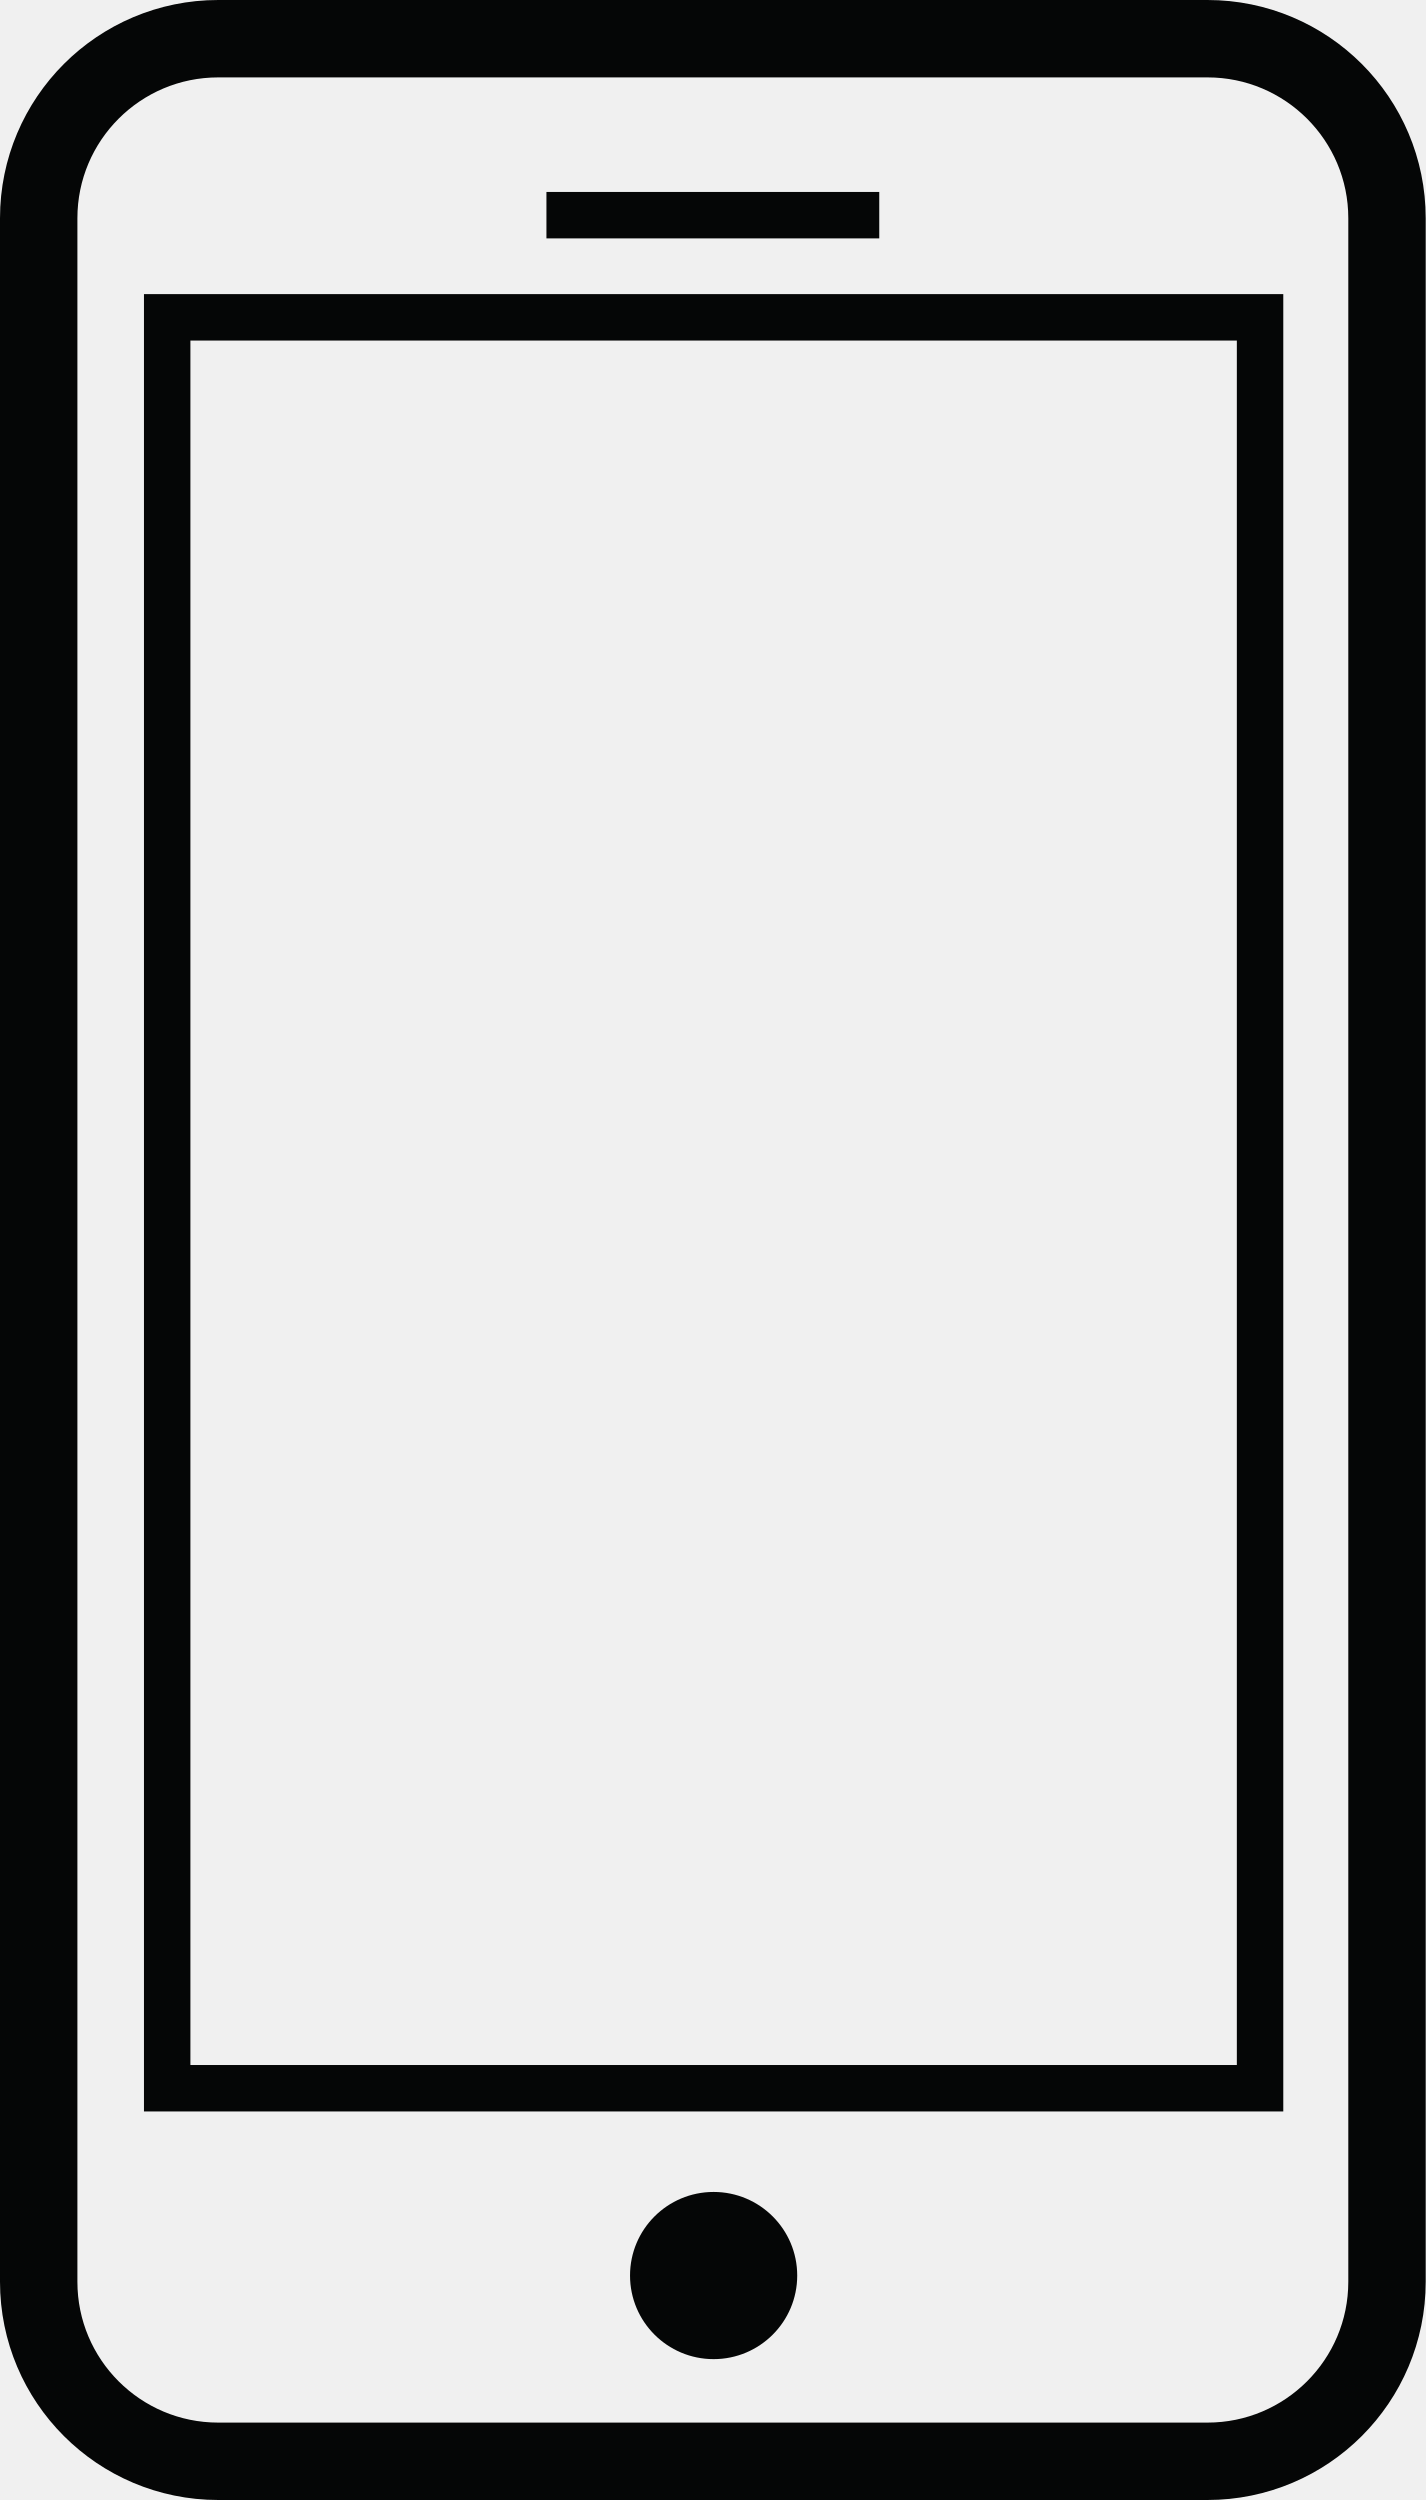
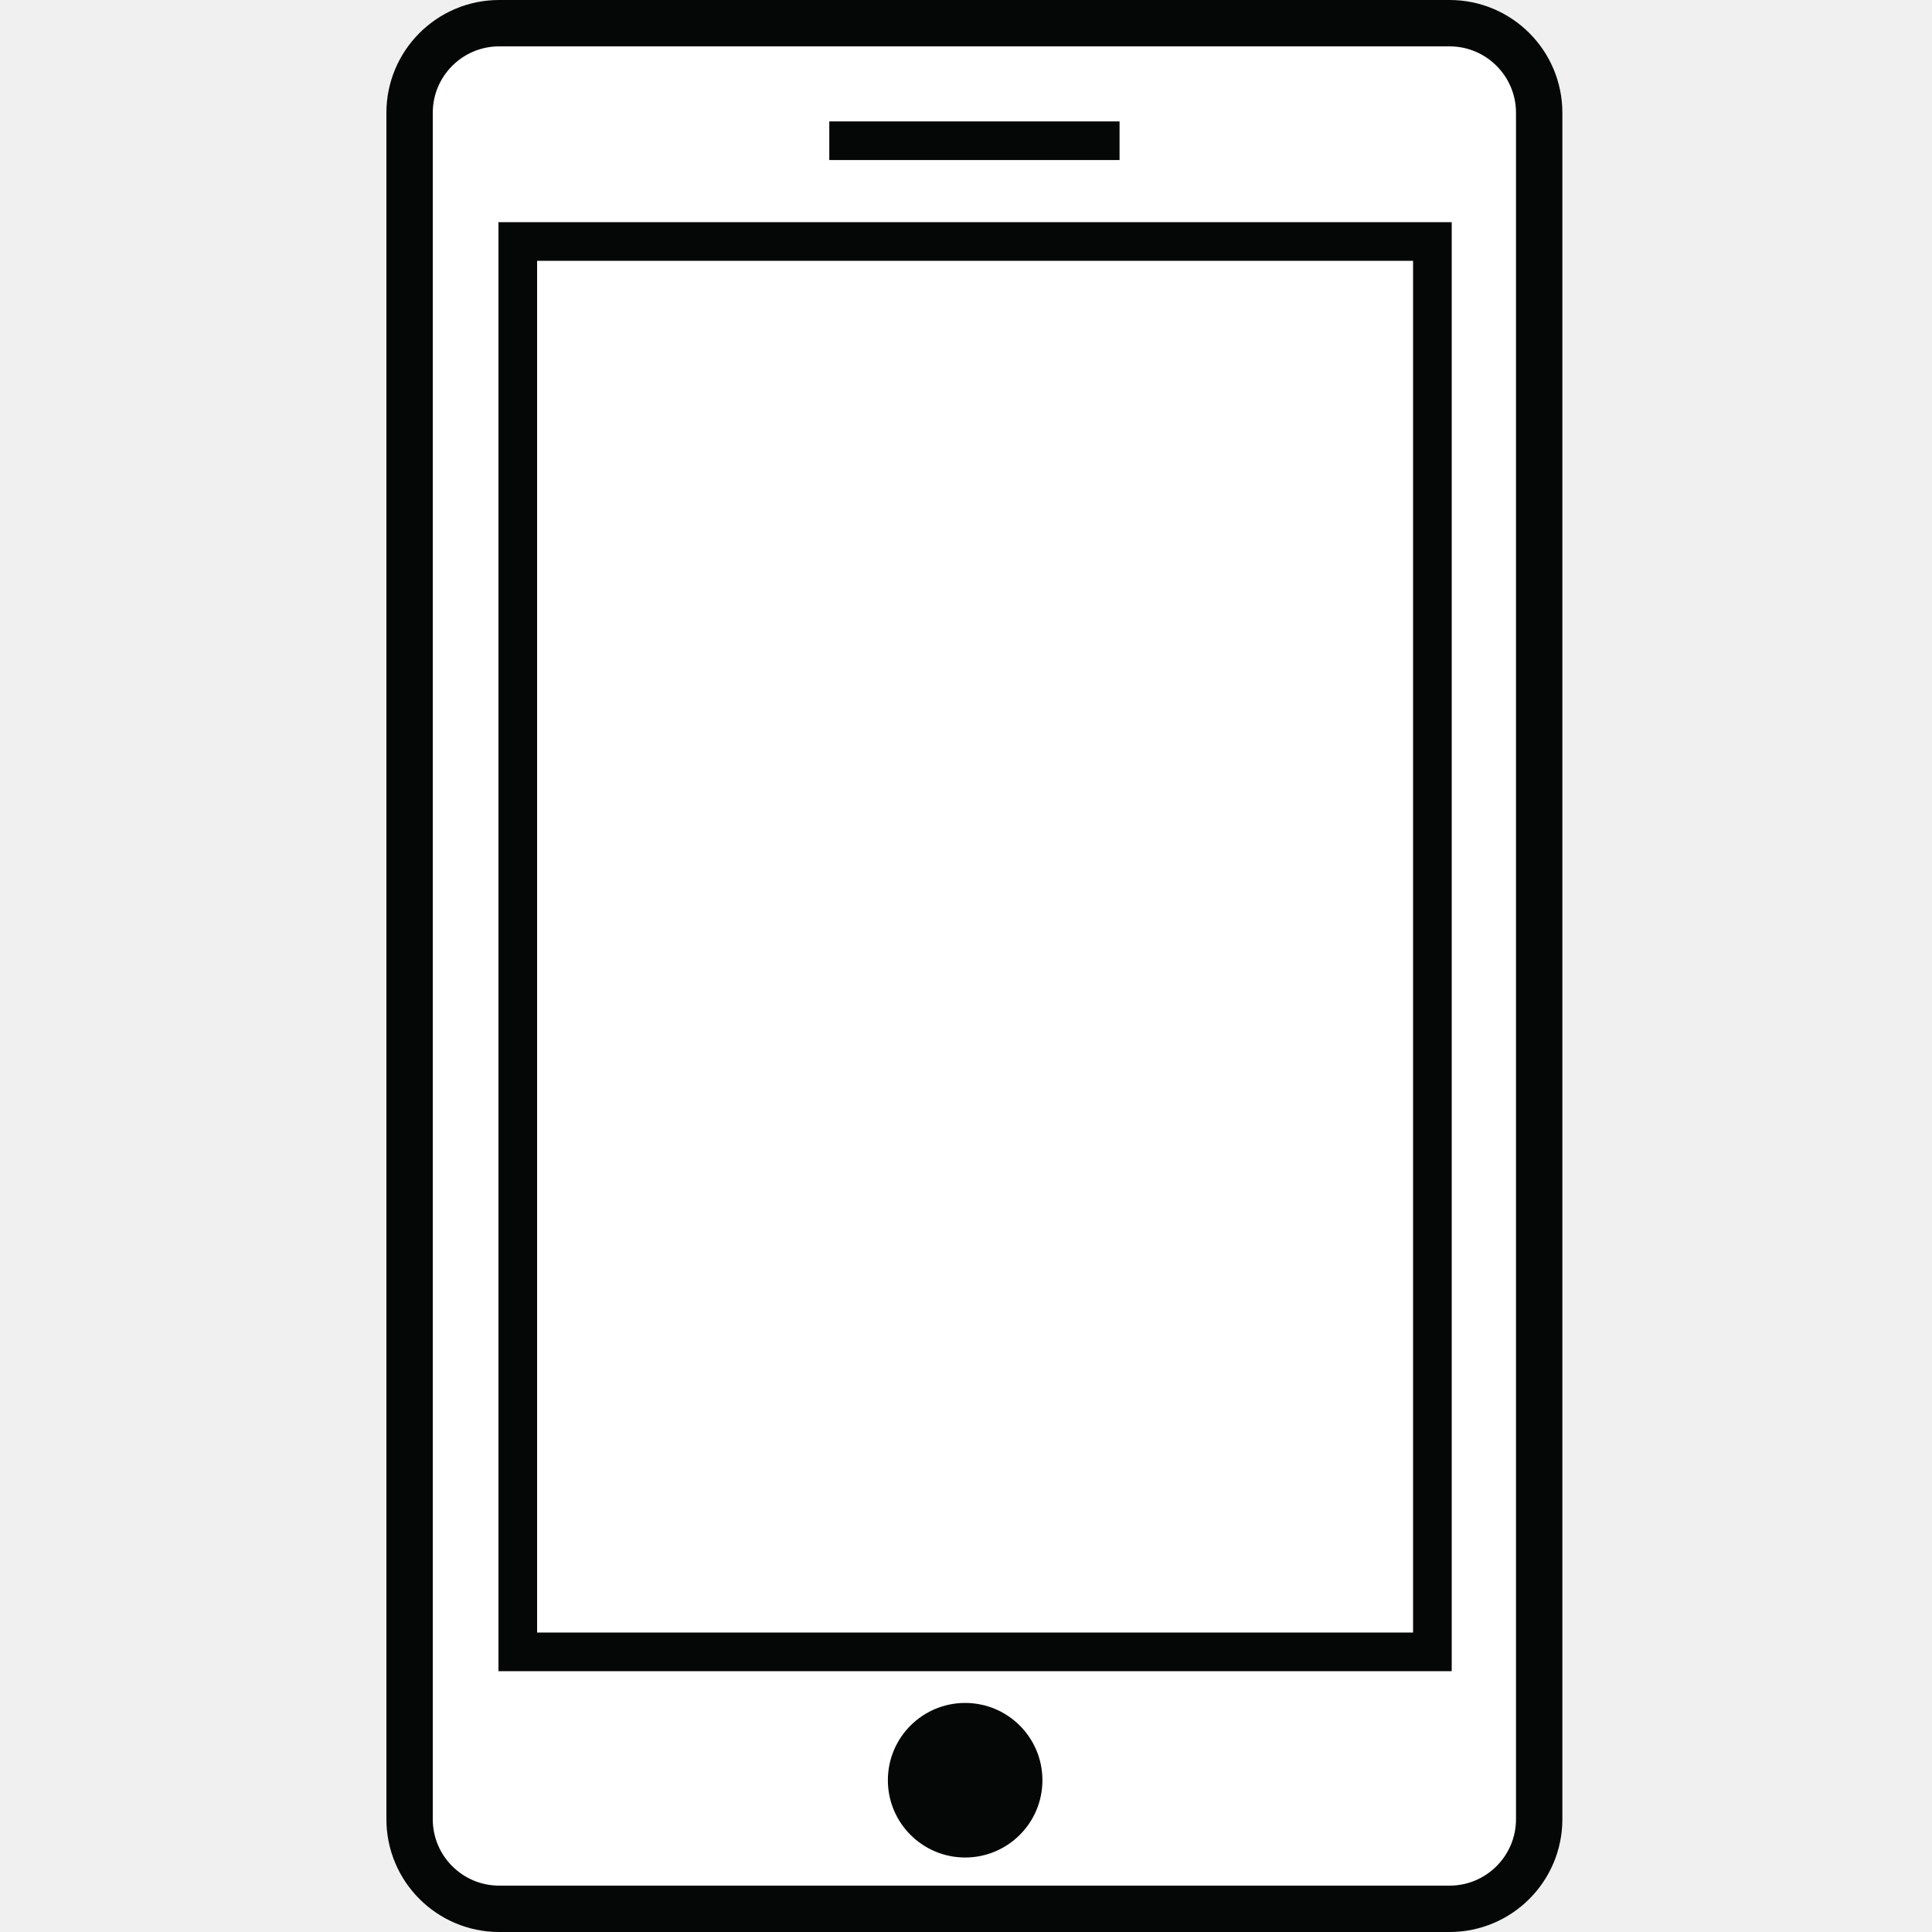
- <svg xmlns="http://www.w3.org/2000/svg" xmlns:xlink="http://www.w3.org/1999/xlink" id="contact" viewBox="0 0 9.21 16.15">
-   <defs>
-     <style>.cls-1,.cls-2{fill:none;stroke:#050606;stroke-miterlimit:10;}.cls-1{stroke-width:0.5px;}.cls-2{stroke-width:0.3px;}.cls-3{fill:#050606;}</style>
-     <symbol id="phone" data-name="phone" viewBox="0 0 9.21 16.15">
-       <rect class="cls-1" x="0.25" y="0.25" width="8.71" height="15.65" rx="1.16" ry="1.16" />
-       <rect class="cls-2" x="1.08" y="2.05" width="7.06" height="11.44" />
-       <circle class="cls-3" cx="4.61" cy="14.7" r="0.54" />
-       <line class="cls-2" x1="3.53" y1="1.39" x2="5.68" y2="1.39" />
-     </symbol>
-   </defs>
-   <use width="9.21" height="16.15" xlink:href="#phone" />
+ <svg xmlns="http://www.w3.org/2000/svg" width="25px" height="25px" viewBox="0 0 25 25" version="1.1">
+   <g id="phone" stroke="none" stroke-width="1" fill="none" fill-rule="evenodd">
+     <g transform="translate(5, 0)">
+       <rect id="Rectangle" stroke="#050606" stroke-width="0.6" fill="#FFFFFF" x="0.3" y="0.3" width="14.617" height="24.4" rx="1.16" />
+       <path d="M13.535,3.125 L13.535,21.375 L1.7,21.375 L1.7,3.125 L13.535,3.125 Z" id="Path" stroke="#050606" stroke-width="0.5" fill="#FFFFFF" />
+       <circle id="Oval" fill="#050606" fill-rule="nonzero" cx="7.489" cy="23.036" r="1" />
+       <line x1="5.731" y1="1.821" x2="9.487" y2="1.821" id="Path" stroke="#050606" stroke-width="0.5" />
+     </g>
+   </g>
</svg>
